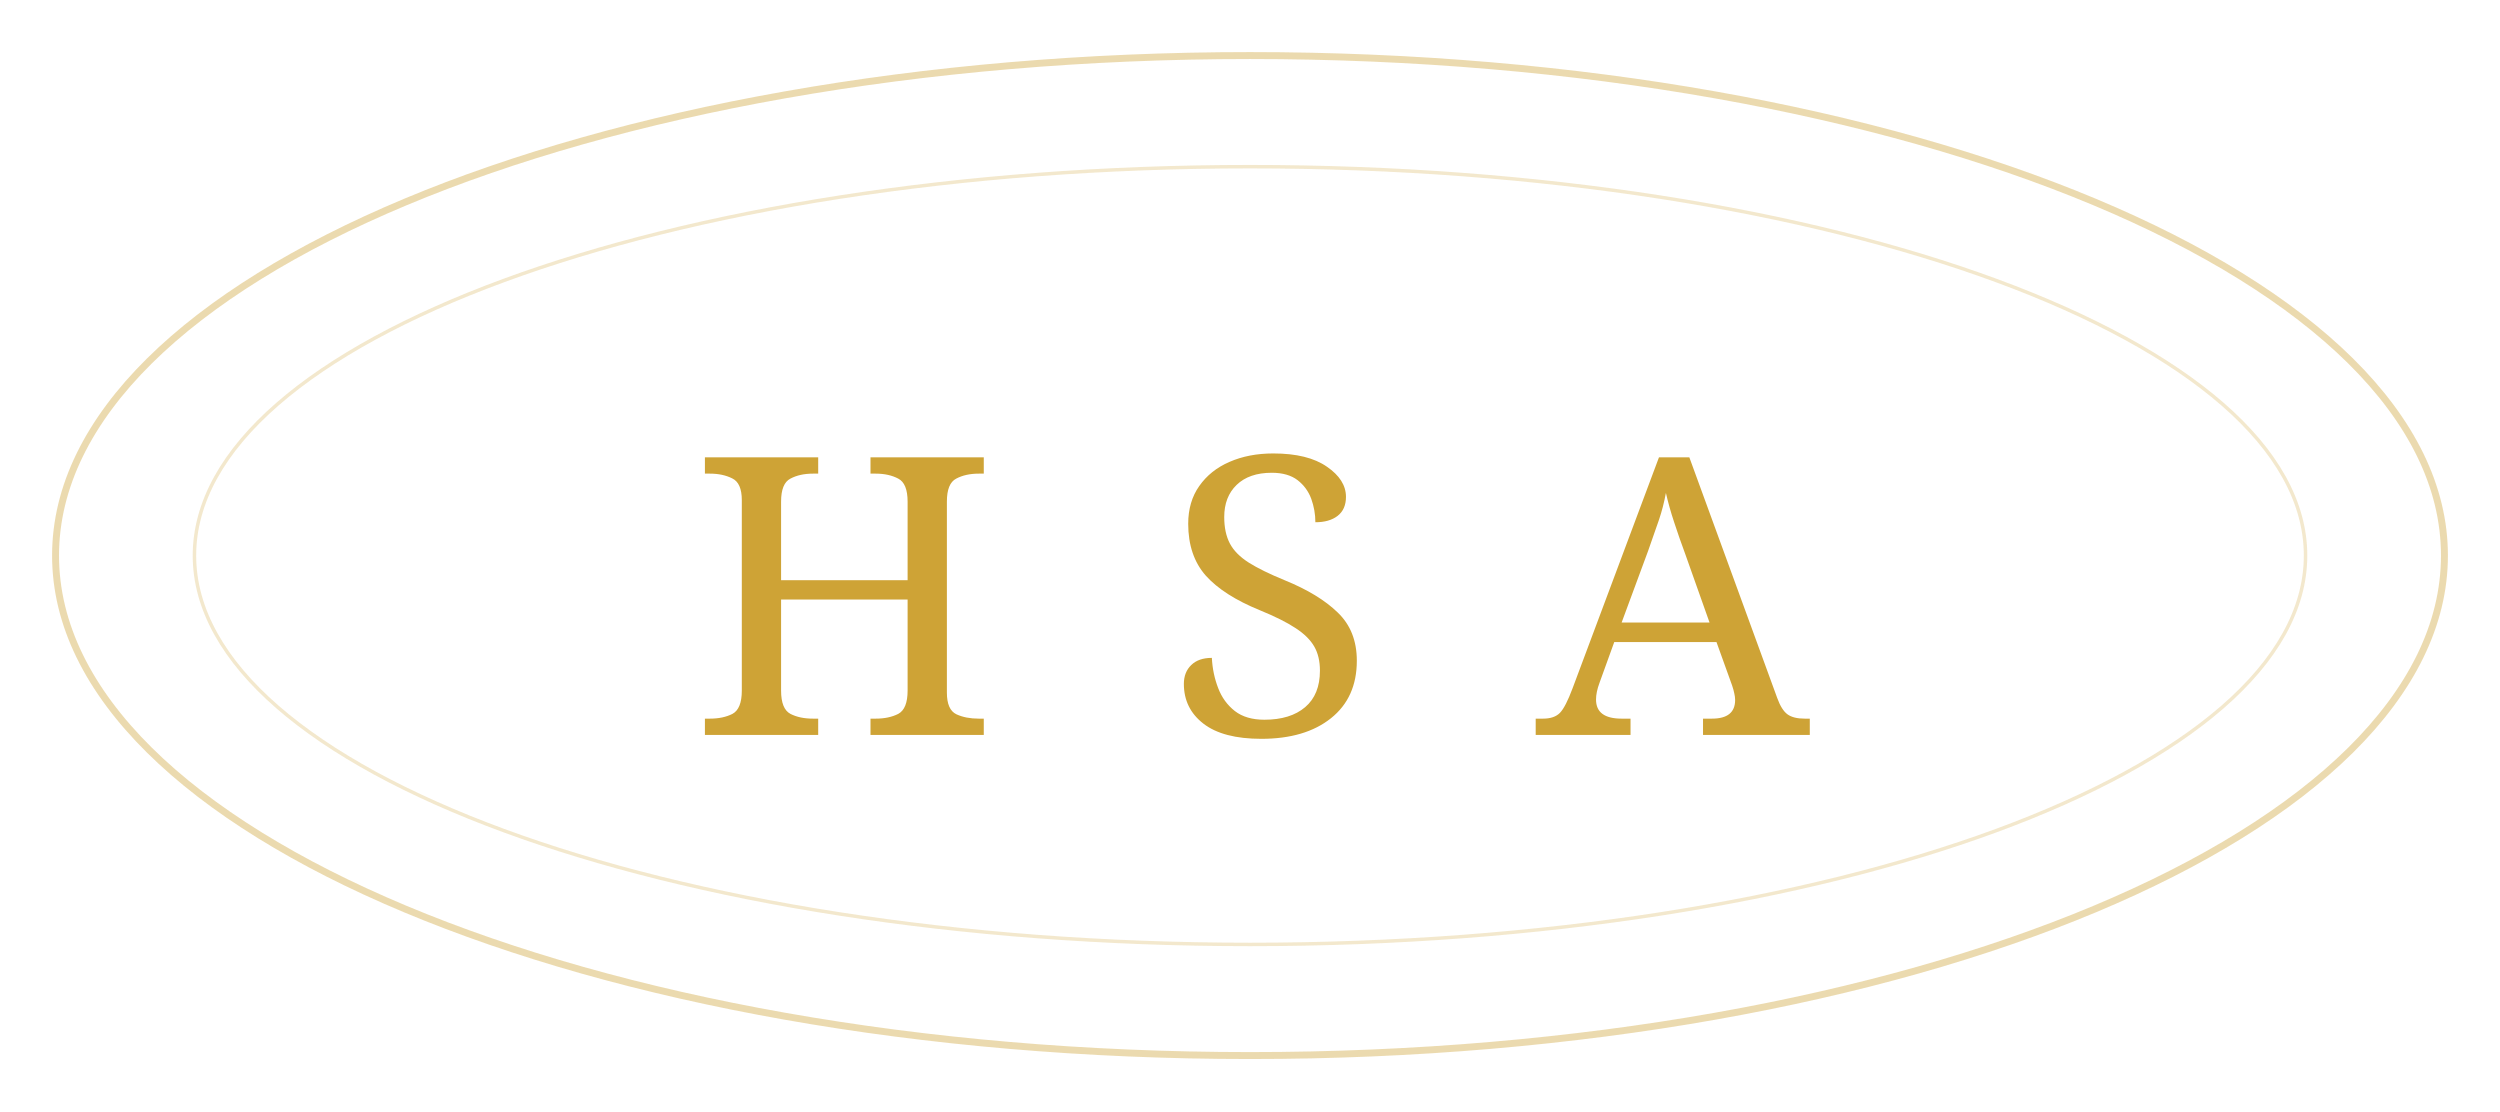
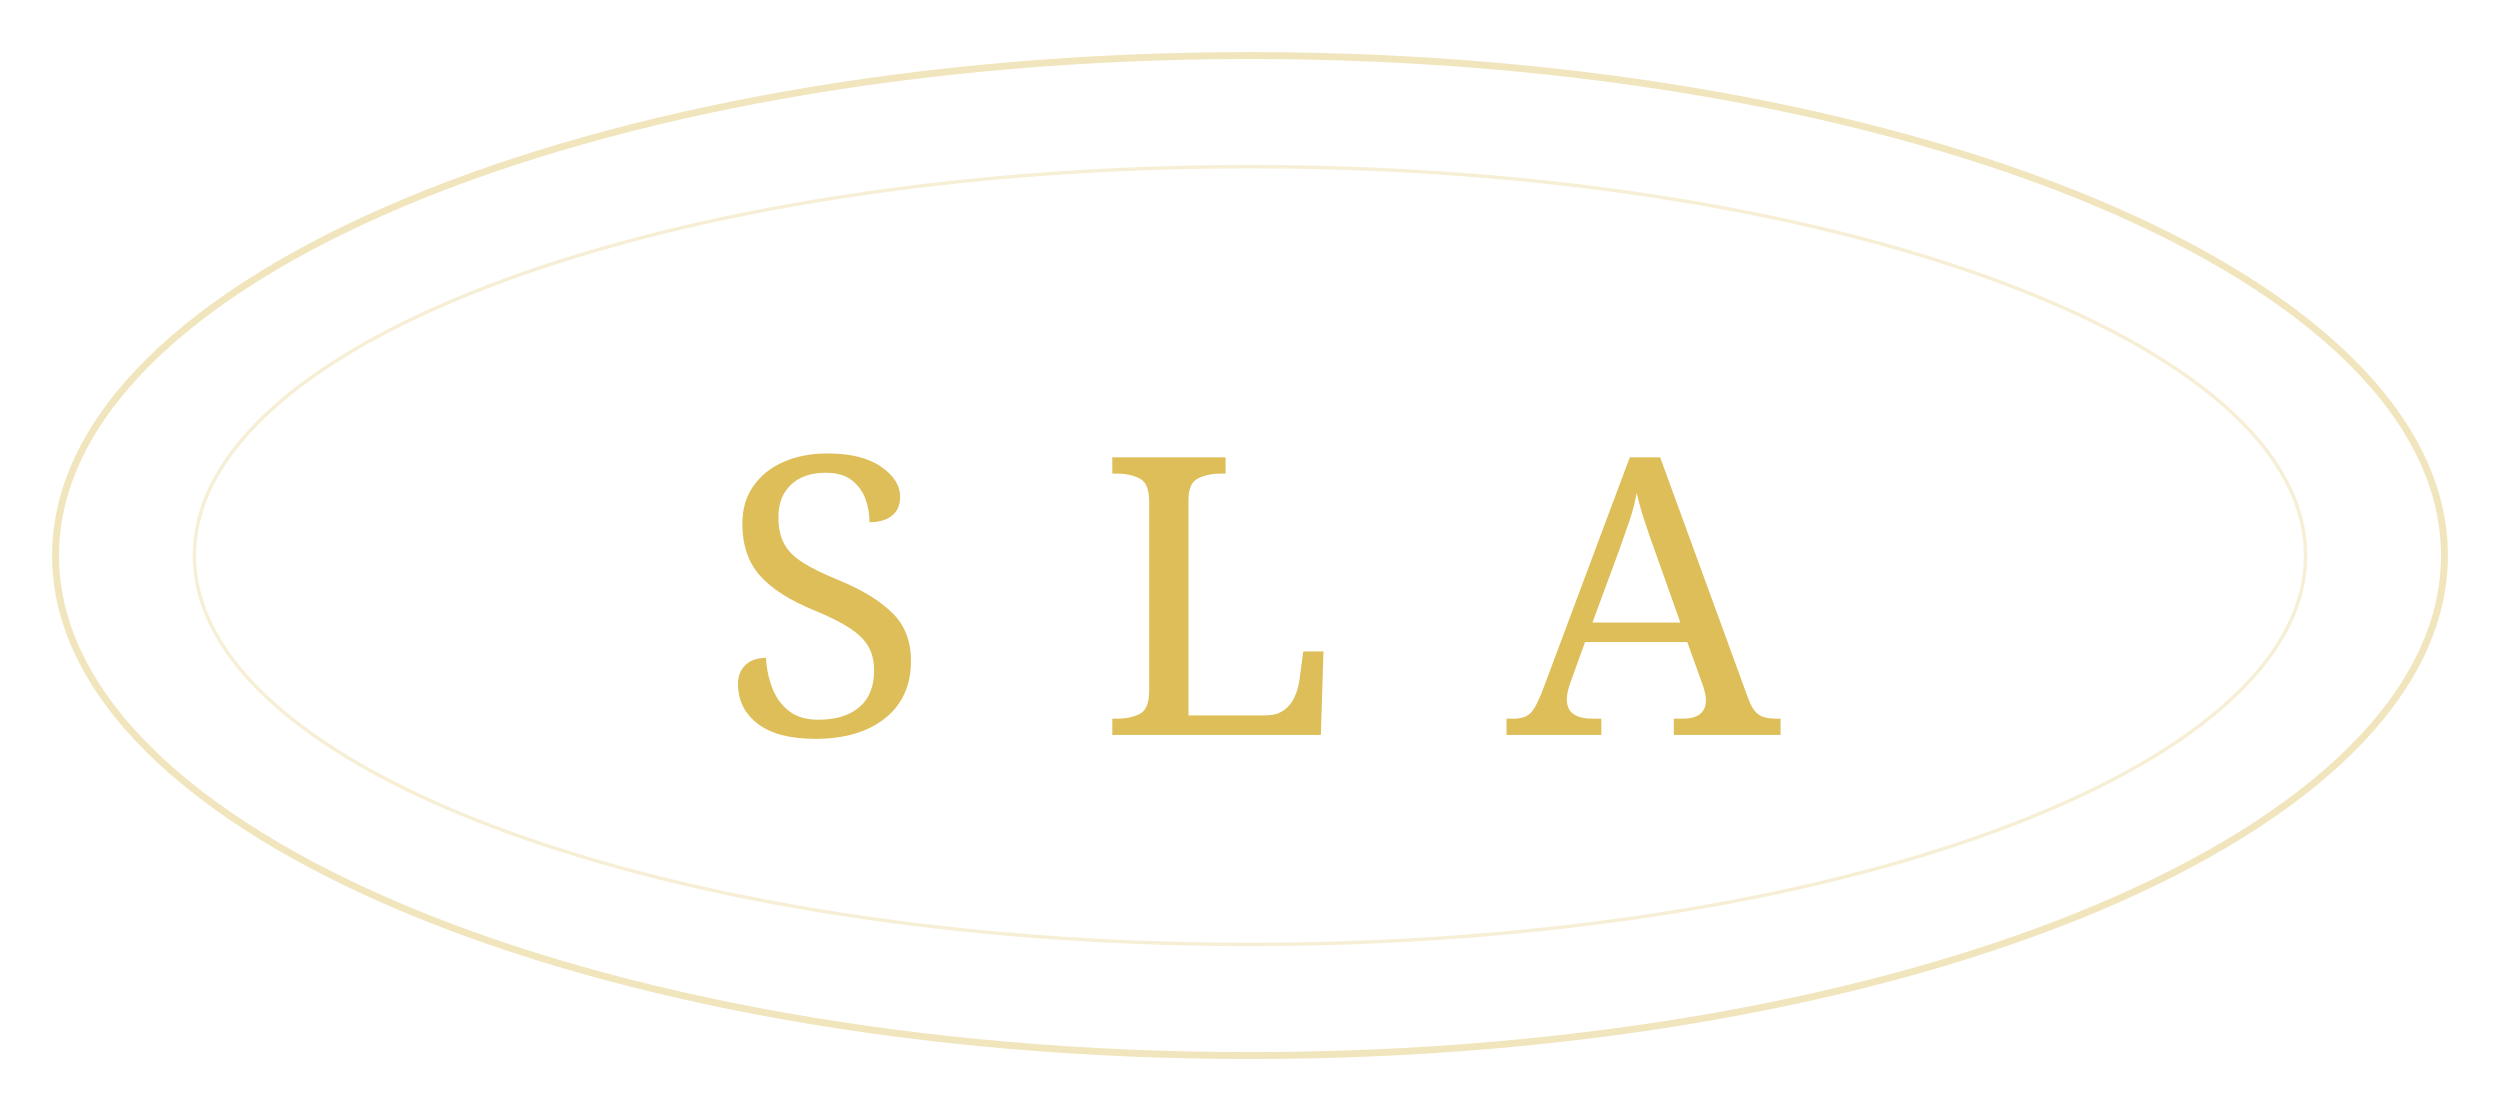
<svg xmlns="http://www.w3.org/2000/svg" viewBox="0 0 180 80" fill="none">
-   <ellipse cx="90" cy="40" rx="86" ry="36" stroke="#CEA336" stroke-width="0.5" opacity="0.4" />
-   <ellipse cx="90" cy="40" rx="76" ry="28" stroke="#CEA336" stroke-width="0.25" opacity="0.25" />
-   <text x="50%" y="54%" dominant-baseline="middle" text-anchor="middle" font-family="Cormorant Garamond, Georgia, serif" font-size="28" font-weight="400" fill="#CEA336" letter-spacing="12">HSA</text>
+   <ellipse cx="90" cy="40" rx="86" ry="36" stroke="#ddbe59" stroke-width="0.5" opacity="0.4" />
+   <ellipse cx="90" cy="40" rx="76" ry="28" stroke="#ddbe59" stroke-width="0.25" opacity="0.25" />
+   <text x="50%" y="54%" dominant-baseline="middle" text-anchor="middle" font-family="Cormorant Garamond, Georgia, serif" font-size="28" font-weight="400" fill="#ddbe59" letter-spacing="12">SLA</text>
</svg>
